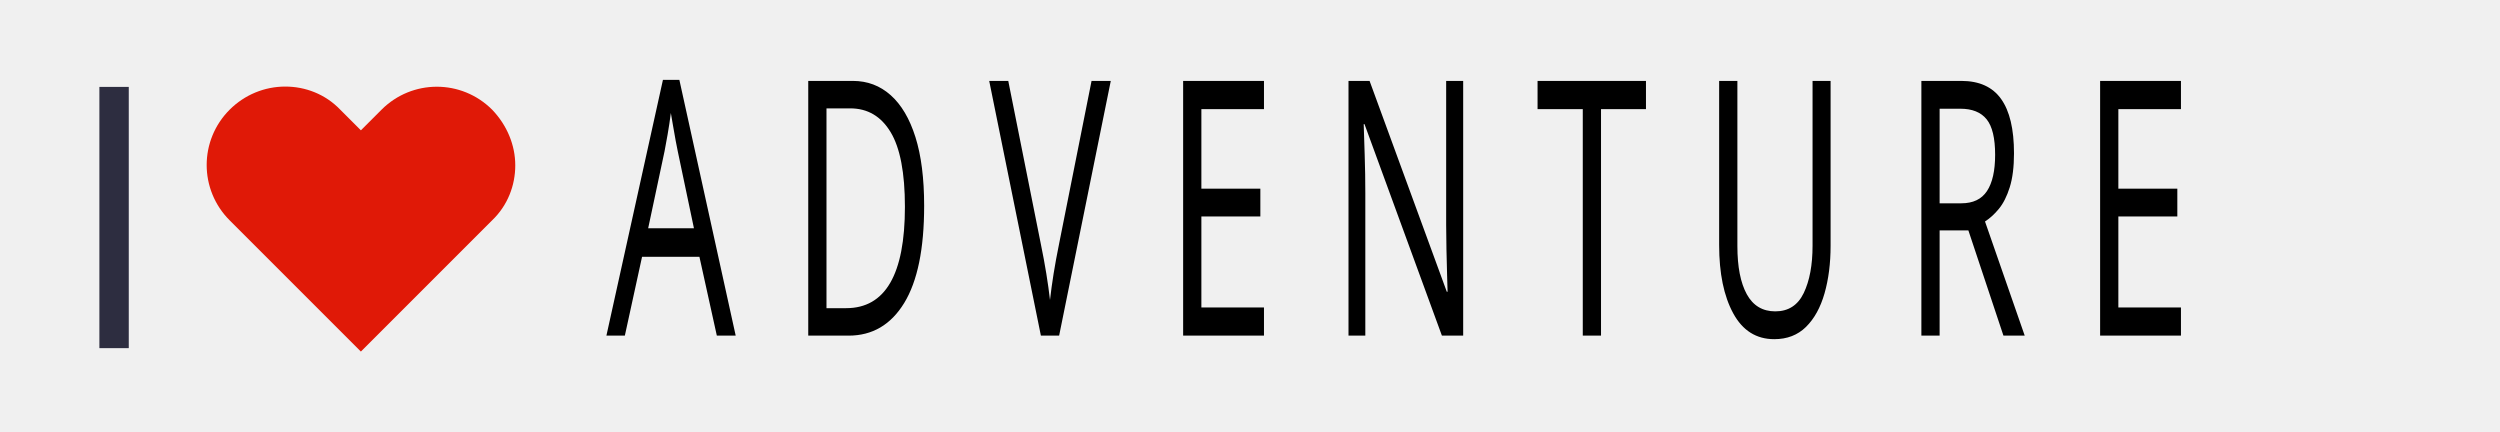
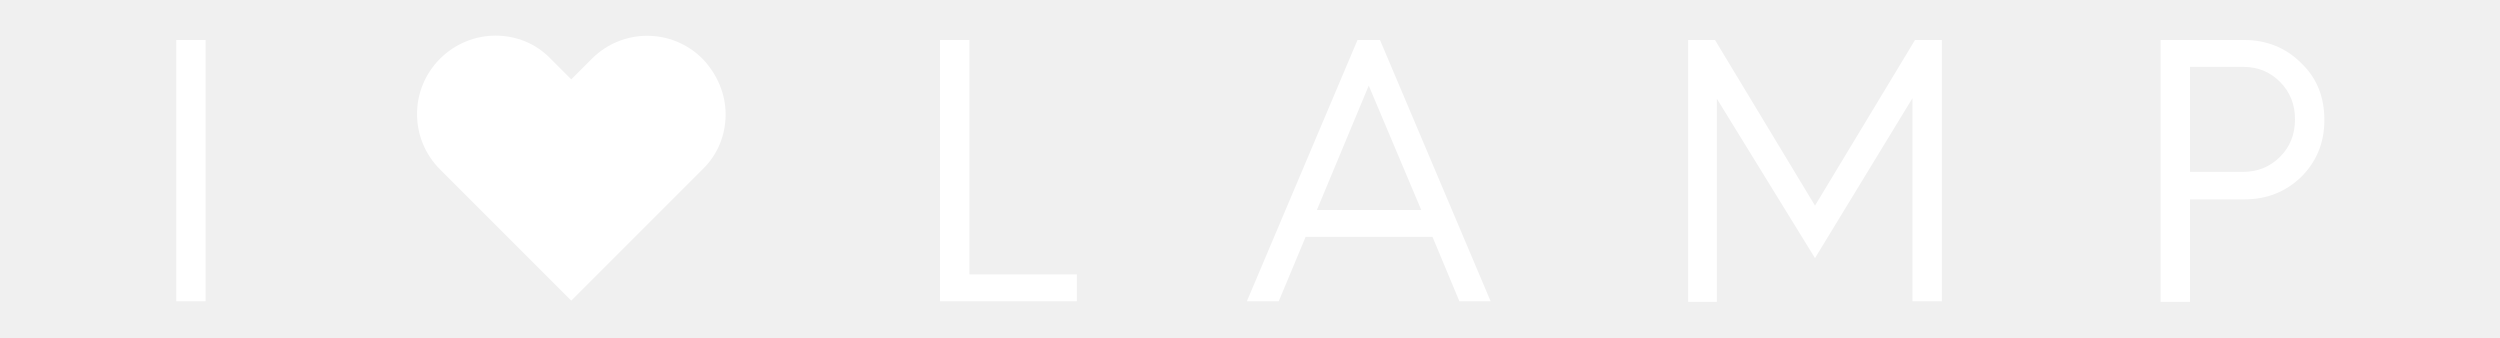
- <svg xmlns="http://www.w3.org/2000/svg" id="master-artboard" viewBox="0 0 1400 241.526" version="1.1" x="0px" y="0px" style="enable-background:new 0 0 1400 980;" width="1400px" height="241.526px">
-   <defs id="defs4783">
-     <rect x="480.259" y="45.307" width="867.638" height="156.311" id="rect27149" />
-     <rect x="-22.654" y="-412.298" width="1214.239" height="224.272" id="rect8739" />
-   </defs>
-   <rect id="ee-background" x="0" y="0" width="1400" height="241.526" style="fill: white; fill-opacity: 0; pointer-events: none;" />
-   <g transform="matrix(3.5, 0, 0, 3.5, 0.00001888831, 26.26285)" id="g4778">
-     <g id="g4776">
-       <path class="st0" d="M 15.902,48.2 V 6.4 h 4.7 v 41.8 h -4.7 z" style="fill:#2d2d40" id="path4764" />
-       <path class="st0" d="m 82.443,18.947 c 0,3.2 -1.2,6.4 -3.7,8.8 l -21,21 -21,-21 c -4.9,-4.9 -4.9,-12.8 0,-17.7 2.4,-2.4 5.6,-3.7 8.9,-3.7 3.2,0 6.4,1.2 8.8,3.7 l 3.3,3.3 3.3,-3.3 c 4.9,-4.9 12.8,-4.9 17.7,0 2.4,2.5 3.7,5.7 3.7,8.9 z" style="fill:#e01907" id="path4774" />
-     </g>
-     <text xml:space="preserve" transform="matrix(0.2857143,0,0,0.2857143,-5.396659e-6,-7.50367)" id="text8737" style="fill:black;fill-opacity:1;line-height:1.25;stroke:none;font-family:sans-serif;font-style:normal;font-weight:normal;font-size:40px;white-space:pre;shape-inside:url(#rect8739)" />
+ <svg xmlns="http://www.w3.org/2000/svg" version="1.1" viewBox="0 0 400 54">
+   <style type="text/css">
+ 	.st0{fill:#ffffff;}
+ </style>
+   <g>
+     <path class="st0" d="M28.2,48.2V6.4h4.7v41.8H28.2z" />
+     <path class="st0" d="M150.4,48.2V6.4h4.7v37.5h17.2v4.3H150.4z" />
+     <path class="st0" d="M199.5,48.2l17.7-41.8h3.6l17.7,41.8h-5l-4.3-10.3h-20.3l-4.3,10.3H199.5z M210.7,33.6h16.7L219,13.7   L210.7,33.6z" />
+     <path class="st0" d="M270.1,48.2V6.4h4.3l16,26.5l16-26.5h4.3v41.8H306V15.7l-15.6,25.6l-15.7-25.5v32.5H270.1z" />
+     <path class="st0" d="M345.7,48.2V6.4h13.4c3.5,0,6.6,1.2,9.1,3.7c2.5,2.4,3.7,5.4,3.7,9.1c0,3.7-1.3,6.7-3.7,9.1   c-2.5,2.4-5.5,3.6-9.1,3.6h-8.7v16.4H345.7z M350.4,27.5h8.5c2.3,0,4.3-0.8,5.9-2.4c1.6-1.6,2.4-3.6,2.4-6s-0.8-4.4-2.4-6   c-1.6-1.6-3.5-2.4-5.9-2.4h-8.5V27.5z" />
+     <path class="st0" d="M116.1,18.3c0,3.2-1.2,6.4-3.7,8.8l-21,21l-21-21c-4.9-4.9-4.9-12.8,0-17.7c2.4-2.4,5.6-3.7,8.9-3.7   c3.2,0,6.4,1.2,8.8,3.7l3.3,3.3l3.3-3.3c4.9-4.9,12.8-4.9,17.7,0C114.8,11.9,116.1,15.1,116.1,18.3z" />
  </g>
-   <text xml:space="preserve" id="text27147" style="font-style:normal;font-weight:normal;font-size:96px;line-height:1.25;font-family:sans-serif;white-space:pre;shape-inside:url(#rect27149);fill:#000000;fill-opacity:1;stroke:none" transform="matrix(1.182111,0,0,2.08102,-228.1354,-88.59364)">
-     <tspan x="480.26" y="132.89" id="tspan39330">A D V E N T U R E</tspan>
-   </text>
</svg>
